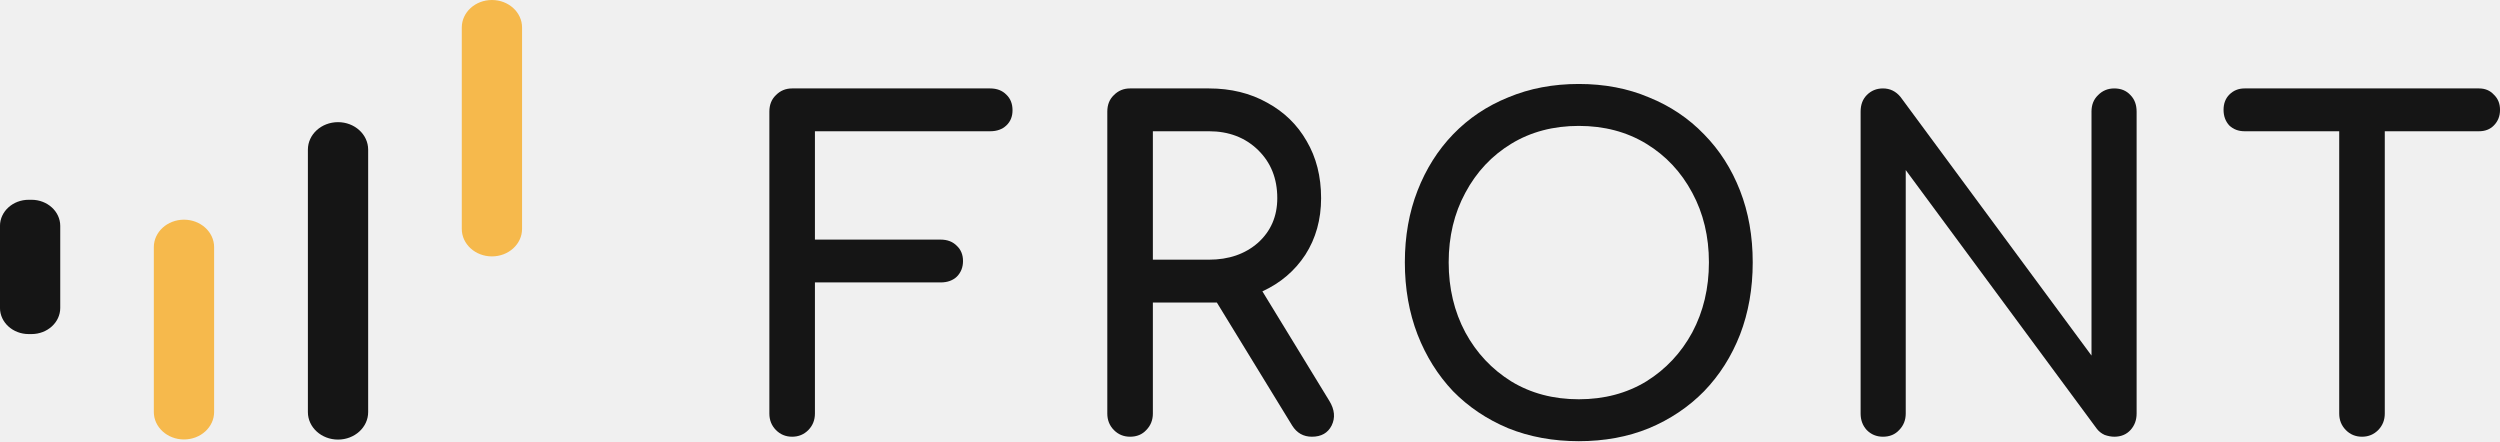
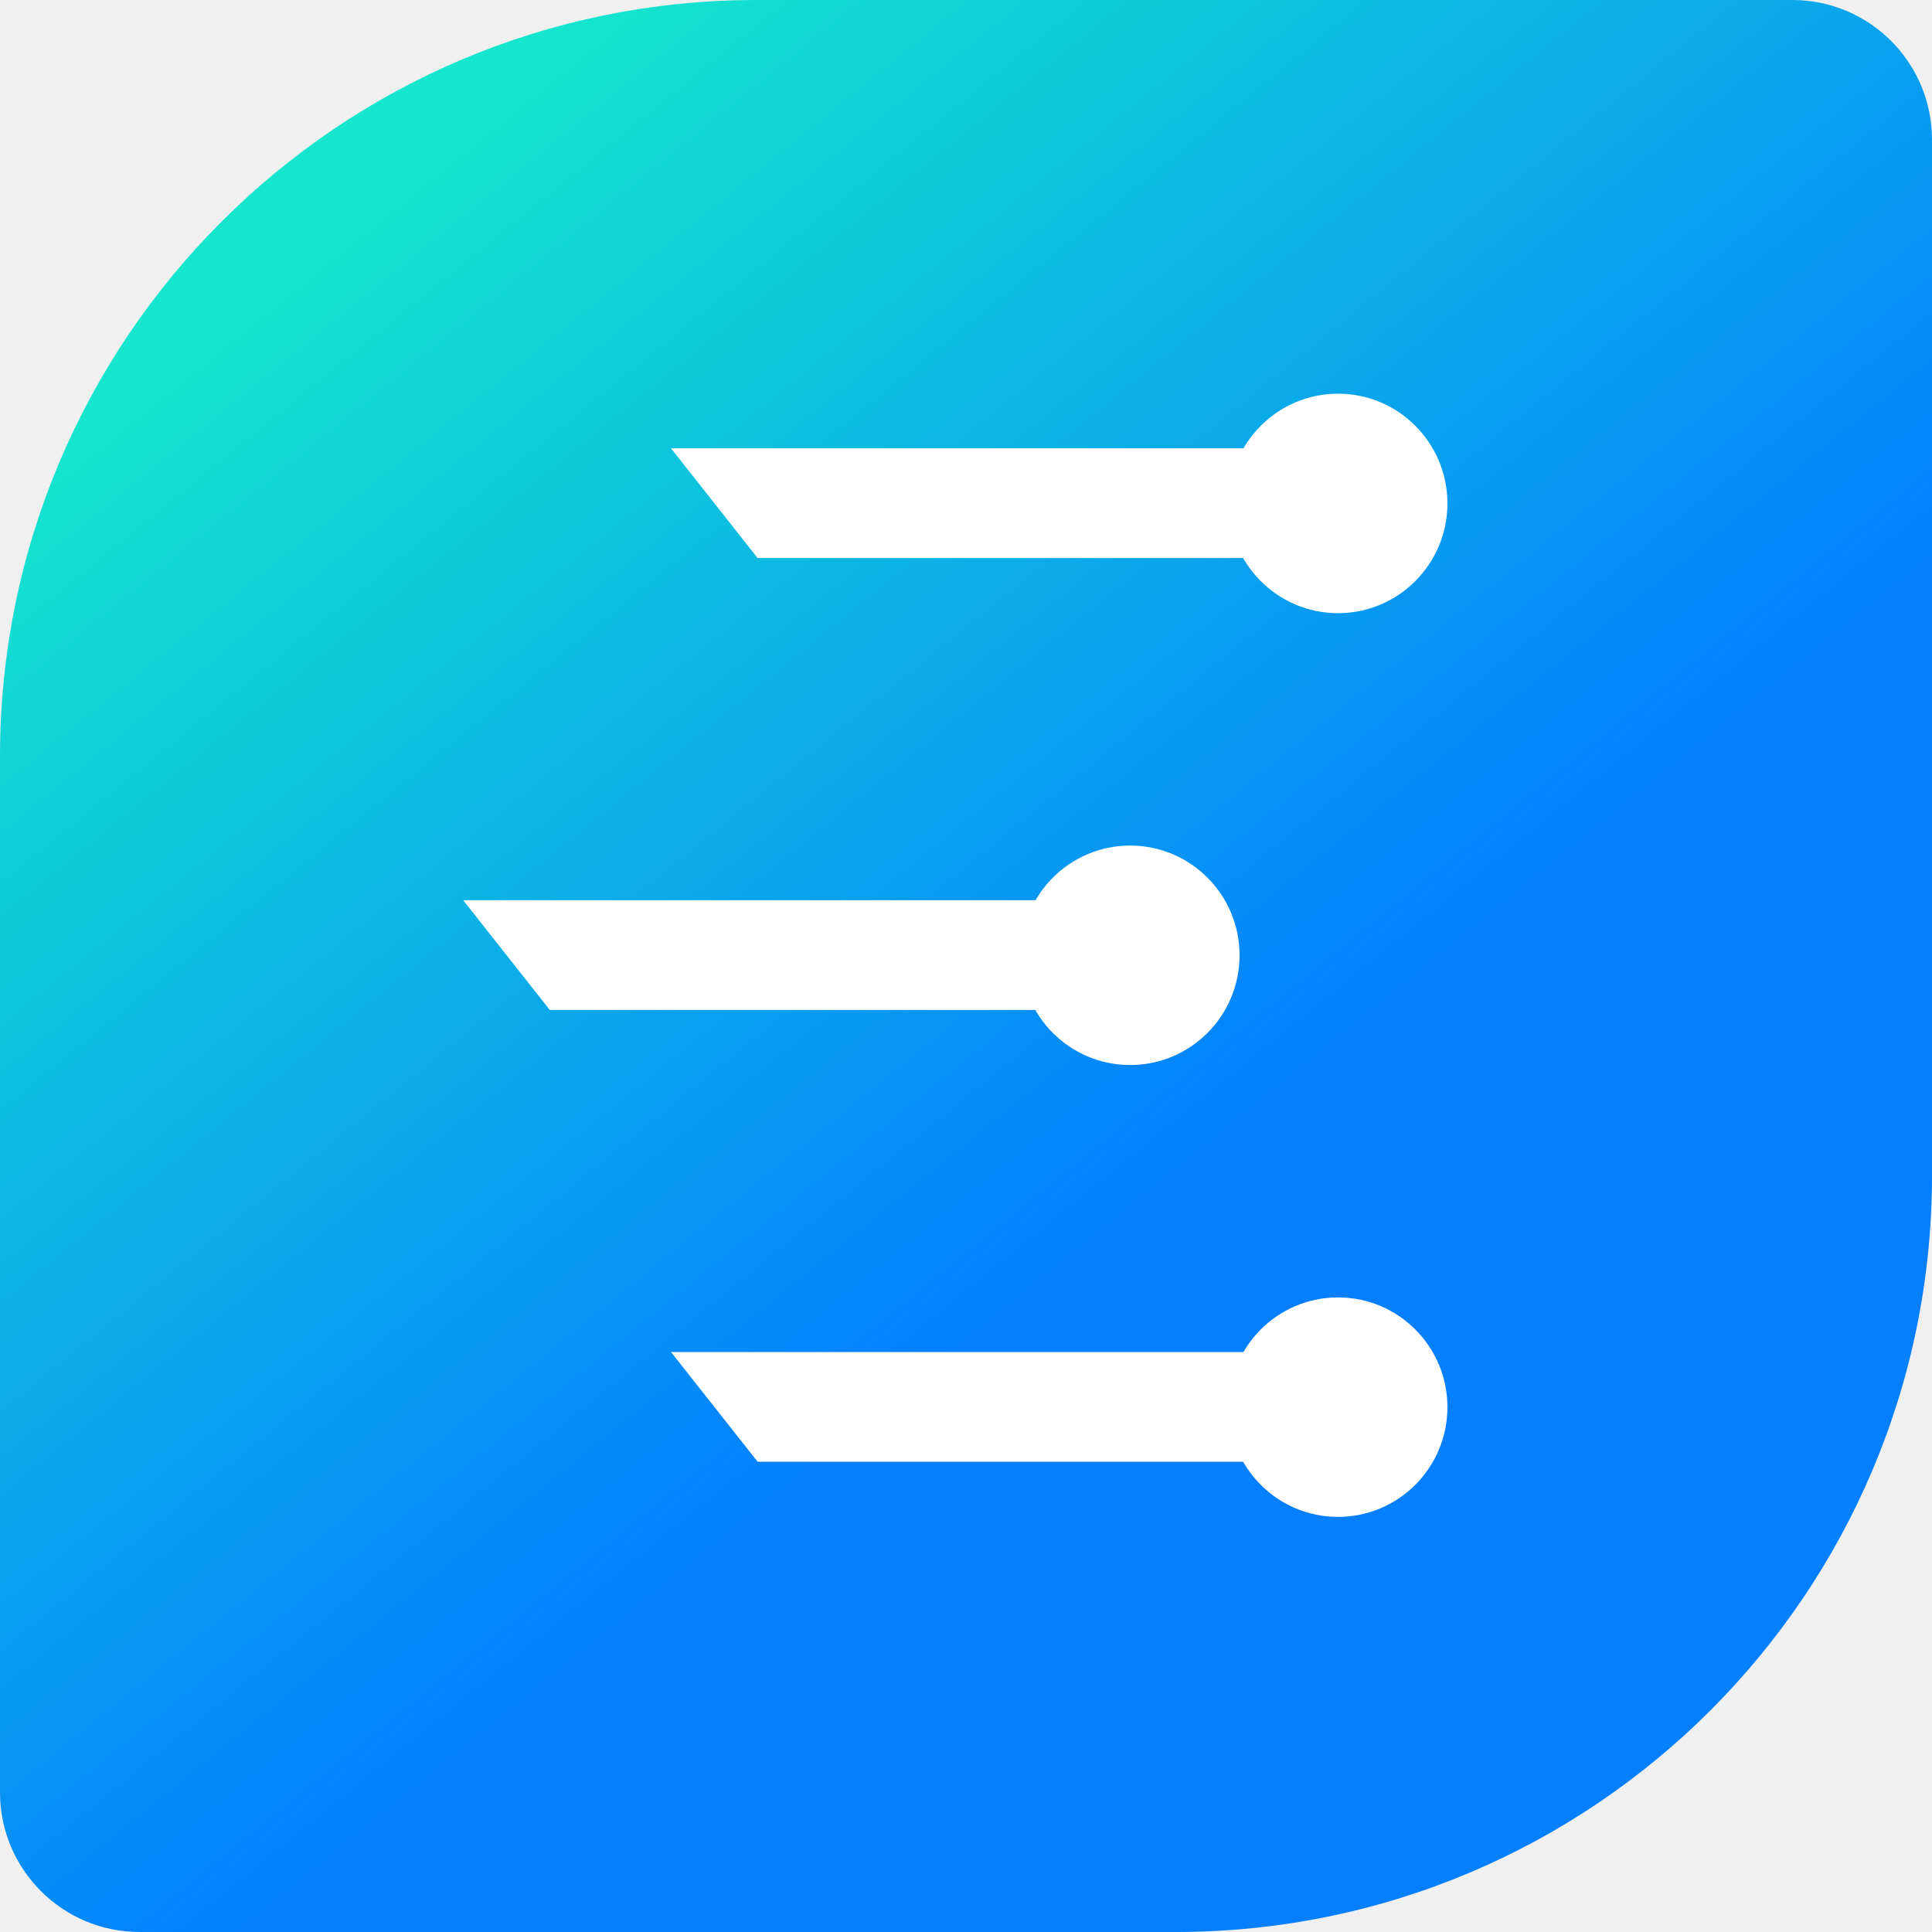
- <svg xmlns="http://www.w3.org/2000/svg" width="102" height="18" viewBox="0 0 102 18" fill="none">
-   <g id="Group 482256">
-     <g id="Group 4192">
-       <g id="Group 3988">
-         <g id="Group 12">
-           <path id="Rectangle 1" d="M12.562 6.105C12.562 5.486 13.112 4.984 13.791 4.984C14.47 4.984 15.021 5.486 15.021 6.105V16.814C15.021 17.433 14.47 17.935 13.791 17.935C13.112 17.935 12.562 17.433 12.562 16.814V6.105Z" fill="#151515" />
-           <path id="Rectangle 2" d="M18.841 1.121C18.841 0.502 19.391 0 20.071 0C20.75 0 21.3 0.502 21.3 1.121V9.34C21.3 9.959 20.75 10.461 20.071 10.461C19.391 10.461 18.841 9.959 18.841 9.34V1.121Z" fill="#F6B94C" />
-           <path id="Rectangle 3" d="M6.276 10.084C6.276 9.465 6.827 8.963 7.506 8.963C8.185 8.963 8.736 9.465 8.736 10.084V16.809C8.736 17.428 8.185 17.93 7.506 17.93C6.827 17.93 6.276 17.428 6.276 16.809V10.084Z" fill="#F6B94C" />
-           <path id="Rectangle 4" d="M-0.001 9.218C-0.001 8.629 0.523 8.151 1.17 8.151H1.287C1.934 8.151 2.458 8.629 2.458 9.218V12.563C2.458 13.152 1.934 13.63 1.287 13.63H1.17C0.523 13.63 -0.001 13.152 -0.001 12.563V9.218Z" fill="#151515" />
-         </g>
-       </g>
-       <g id="FRONT">
-         <path d="M32.319 17.818C32.057 17.818 31.837 17.727 31.658 17.545C31.479 17.363 31.39 17.139 31.39 16.872V4.554C31.39 4.275 31.479 4.051 31.658 3.881C31.837 3.699 32.057 3.608 32.319 3.608H40.399C40.673 3.608 40.894 3.693 41.06 3.863C41.227 4.021 41.311 4.233 41.311 4.5C41.311 4.754 41.227 4.961 41.06 5.118C40.894 5.276 40.673 5.355 40.399 5.355H33.249V9.776H38.379C38.653 9.776 38.874 9.861 39.04 10.031C39.207 10.189 39.291 10.395 39.291 10.65C39.291 10.904 39.207 11.117 39.04 11.286C38.874 11.444 38.653 11.523 38.379 11.523H33.249V16.872C33.249 17.139 33.159 17.363 32.981 17.545C32.802 17.727 32.581 17.818 32.319 17.818Z" fill="#151515" />
-         <path d="M46.107 17.818C45.845 17.818 45.625 17.727 45.446 17.545C45.267 17.363 45.178 17.139 45.178 16.872V4.554C45.178 4.275 45.267 4.051 45.446 3.881C45.625 3.699 45.845 3.608 46.107 3.608H49.325C50.219 3.608 51.011 3.802 51.702 4.19C52.393 4.566 52.93 5.088 53.311 5.755C53.704 6.422 53.901 7.199 53.901 8.084C53.901 8.957 53.686 9.728 53.257 10.395C52.828 11.05 52.245 11.547 51.506 11.887L54.241 16.363C54.455 16.715 54.485 17.048 54.33 17.363C54.175 17.667 53.907 17.818 53.526 17.818C53.18 17.818 52.912 17.667 52.721 17.363L49.647 12.342C49.539 12.342 49.432 12.342 49.325 12.342H47.037V16.872C47.037 17.139 46.947 17.363 46.769 17.545C46.602 17.727 46.381 17.818 46.107 17.818ZM47.037 10.595H49.325C50.135 10.595 50.803 10.364 51.327 9.904C51.851 9.431 52.113 8.824 52.113 8.084C52.113 7.284 51.851 6.629 51.327 6.119C50.803 5.61 50.135 5.355 49.325 5.355H47.037V10.595Z" fill="#151515" />
-         <path d="M64.415 18C63.366 18 62.407 17.824 61.537 17.473C60.667 17.109 59.916 16.605 59.285 15.962C58.665 15.307 58.182 14.537 57.837 13.652C57.491 12.754 57.318 11.772 57.318 10.704C57.318 9.637 57.491 8.66 57.837 7.775C58.182 6.889 58.665 6.125 59.285 5.482C59.916 4.827 60.667 4.324 61.537 3.972C62.407 3.608 63.366 3.426 64.415 3.426C65.463 3.426 66.417 3.608 67.275 3.972C68.145 4.324 68.896 4.827 69.527 5.482C70.159 6.125 70.647 6.889 70.993 7.775C71.339 8.66 71.511 9.637 71.511 10.704C71.511 11.772 71.339 12.754 70.993 13.652C70.647 14.537 70.159 15.307 69.527 15.962C68.896 16.605 68.145 17.109 67.275 17.473C66.417 17.824 65.463 18 64.415 18ZM64.415 16.29C65.452 16.29 66.369 16.047 67.168 15.562C67.966 15.065 68.592 14.398 69.045 13.561C69.497 12.712 69.724 11.759 69.724 10.704C69.724 9.649 69.497 8.703 69.045 7.866C68.592 7.017 67.966 6.35 67.168 5.864C66.369 5.379 65.452 5.137 64.415 5.137C63.378 5.137 62.46 5.379 61.662 5.864C60.864 6.35 60.238 7.017 59.785 7.866C59.332 8.703 59.106 9.649 59.106 10.704C59.106 11.759 59.332 12.712 59.785 13.561C60.238 14.398 60.864 15.065 61.662 15.562C62.46 16.047 63.378 16.29 64.415 16.29Z" fill="#151515" />
-         <path d="M76.825 17.818C76.562 17.818 76.342 17.727 76.163 17.545C75.996 17.363 75.913 17.139 75.913 16.872V4.554C75.913 4.275 75.996 4.051 76.163 3.881C76.342 3.699 76.562 3.608 76.825 3.608C77.111 3.608 77.349 3.723 77.54 3.954L85.333 14.507V4.554C85.333 4.275 85.423 4.051 85.602 3.881C85.78 3.699 86.001 3.608 86.263 3.608C86.537 3.608 86.757 3.699 86.924 3.881C87.091 4.051 87.174 4.275 87.174 4.554V16.872C87.174 17.139 87.091 17.363 86.924 17.545C86.757 17.727 86.537 17.818 86.263 17.818C86.144 17.818 86.013 17.794 85.87 17.745C85.739 17.685 85.631 17.6 85.548 17.491L77.754 6.938V16.872C77.754 17.139 77.665 17.363 77.486 17.545C77.319 17.727 77.099 17.818 76.825 17.818Z" fill="#151515" />
-         <path d="M96.37 17.818C96.108 17.818 95.887 17.727 95.709 17.545C95.53 17.363 95.44 17.139 95.44 16.872V5.355H91.579C91.329 5.355 91.121 5.276 90.954 5.118C90.799 4.949 90.721 4.736 90.721 4.482C90.721 4.227 90.799 4.021 90.954 3.863C91.121 3.693 91.329 3.608 91.579 3.608H101.143C101.393 3.608 101.596 3.693 101.75 3.863C101.917 4.021 102.001 4.227 102.001 4.482C102.001 4.736 101.917 4.949 101.75 5.118C101.596 5.276 101.393 5.355 101.143 5.355H97.299V16.872C97.299 17.139 97.21 17.363 97.031 17.545C96.853 17.727 96.632 17.818 96.37 17.818Z" fill="#151515" />
-       </g>
-     </g>
-   </g>
+ <svg xmlns="http://www.w3.org/2000/svg" width="166" height="166" viewBox="0 0 166 166" fill="none">
+   <path d="M0 65C0 29.102 29.102 0 65 0H154C160.627 0 166 5.373 166 12V101C166 136.898 136.898 166 101 166H12C5.373 166 0 160.627 0 154V65Z" fill="url(#paint0_linear_1_1258)" />
+   <path d="M57.656 38.521H114.922V47.95H65.098L57.656 38.521Z" fill="white" />
+   <path d="M124.364 43.256C124.364 48.463 120.156 52.685 114.966 52.685C109.775 52.685 105.568 48.463 105.568 43.256C105.568 38.048 109.775 33.827 114.966 33.827C120.156 33.827 124.364 38.048 124.364 43.256Z" fill="white" />
+   <path d="M39.796 77.345H97.062V86.774H47.238L39.796 77.345Z" fill="white" />
+   <path d="M106.504 82.08C106.504 87.287 102.296 91.509 97.106 91.509C91.915 91.509 87.708 87.287 87.708 82.08C87.708 76.872 91.915 72.651 97.106 72.651C102.296 72.651 106.504 76.872 106.504 82.08Z" fill="white" />
+   <path d="M57.656 116.169H114.922V125.598H65.098L57.656 116.169Z" fill="white" />
+   <path d="M124.364 120.904C124.364 126.111 120.156 130.333 114.966 130.333C109.775 130.333 105.568 126.111 105.568 120.904C105.568 115.696 109.775 111.475 114.966 111.475C120.156 111.475 124.364 115.696 124.364 120.904Z" fill="white" />
+   <defs>
+     <linearGradient id="paint0_linear_1_1258" x1="17.576" y1="26.209" x2="87.277" y2="112.004" gradientUnits="userSpaceOnUse">
+       <stop stop-color="#15E6CD" />
+       <stop offset="1" stop-color="#037FFF" />
+     </linearGradient>
+   </defs>
</svg>
